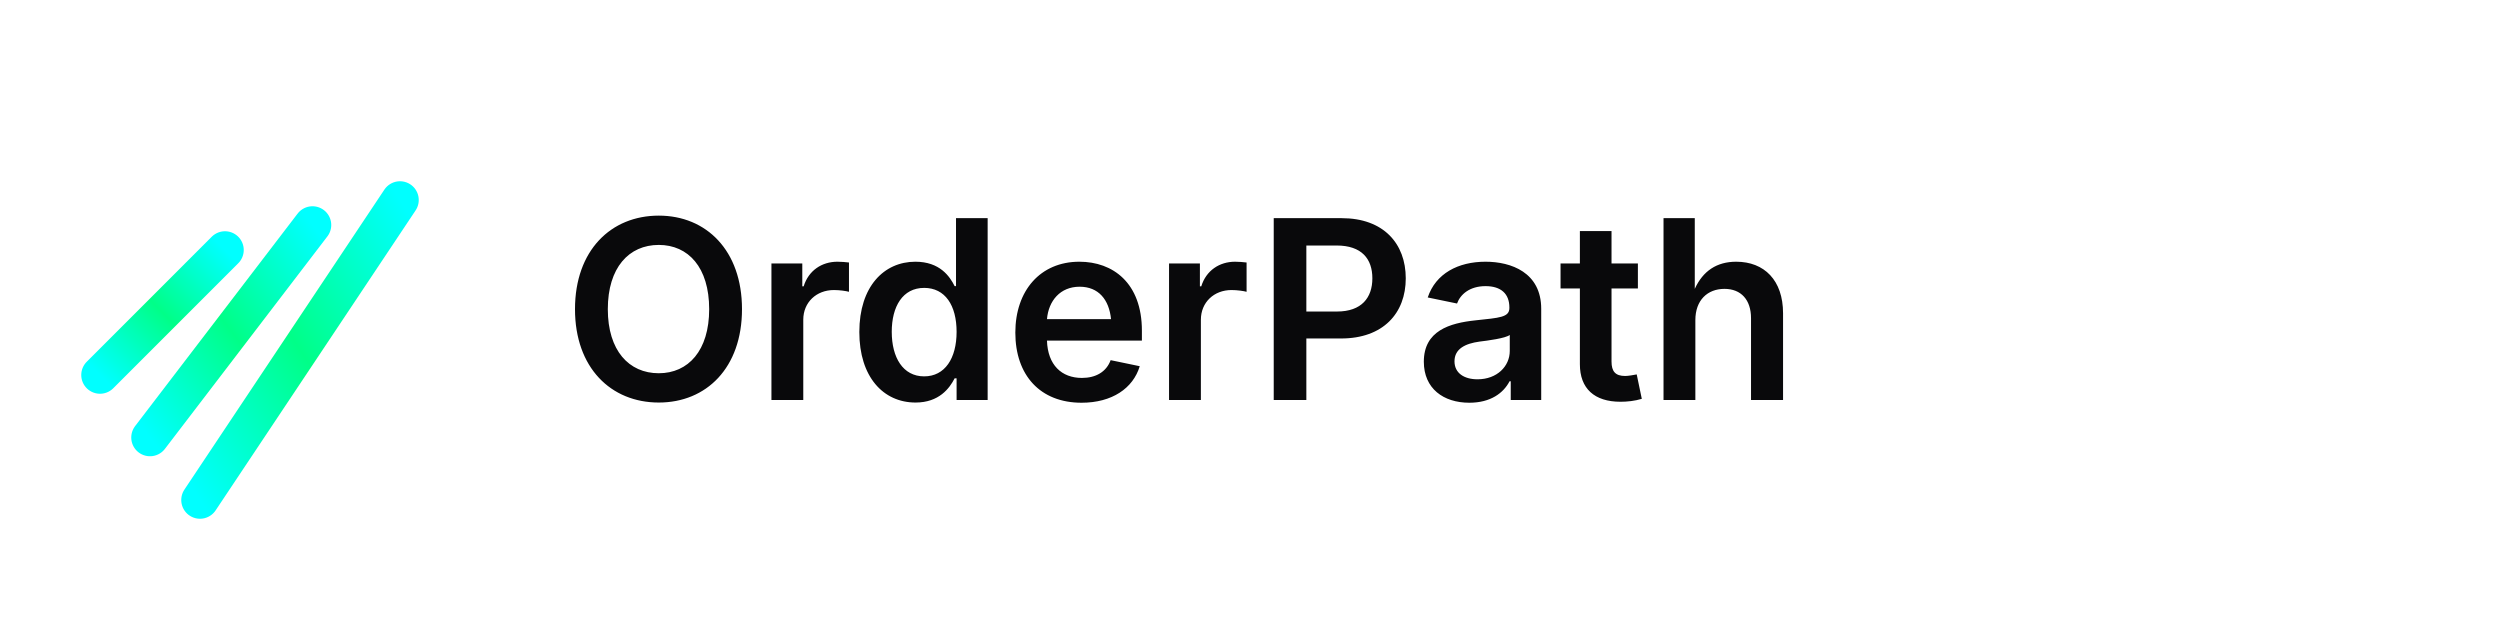
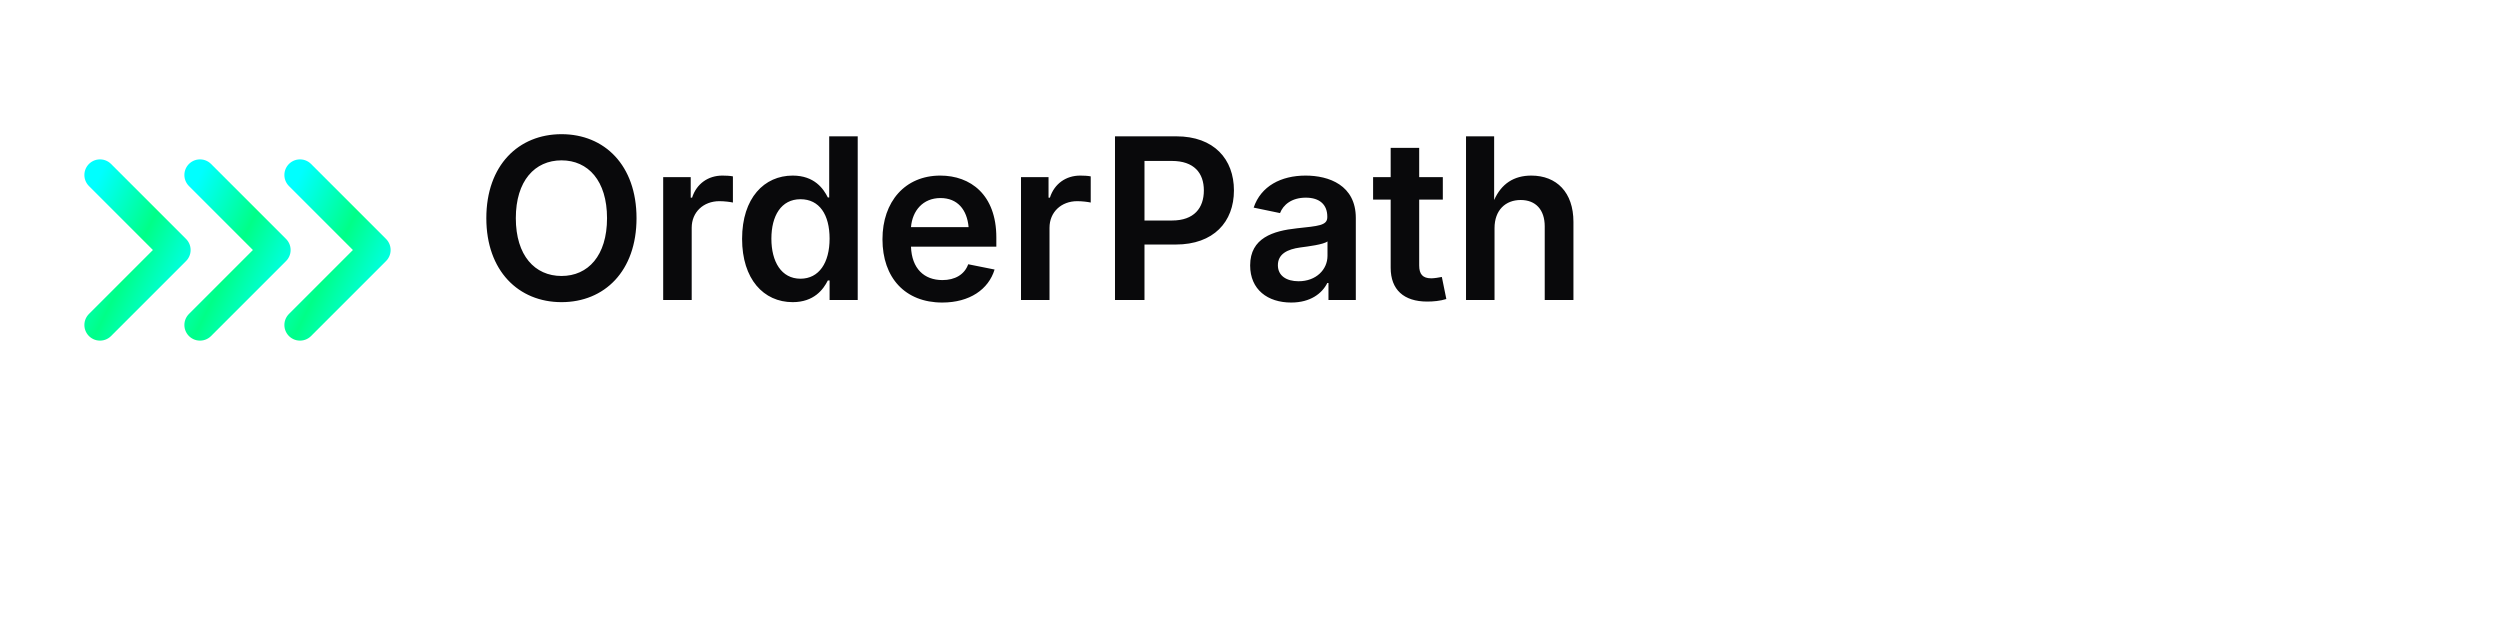
<svg xmlns="http://www.w3.org/2000/svg" viewBox="0 0 200 50" fill="none">
  <defs>
-     <linearGradient id="pathGradient" x1="0%" y1="100%" x2="100%" y2="0%">
+     <linearGradient id="pathGradient" x1="0%" y1="0%" x2="100%" y2="100%">
      <stop offset="0%" stop-color="#00ffff" />
      <stop offset="50%" stop-color="#00ff88" />
      <stop offset="100%" stop-color="#00ffff" />
    </linearGradient>
  </defs>
  <g>
-     <path d="M 8 30 L 18 20" fill="none" stroke="url(#pathGradient)" stroke-width="3" stroke-linecap="round" stroke-linejoin="round" />
-     <path d="M 12 35 L 25 18" fill="none" stroke="url(#pathGradient)" stroke-width="3" stroke-linecap="round" stroke-linejoin="round" />
-     <path d="M 16 40 L 32 16" fill="none" stroke="url(#pathGradient)" stroke-width="3" stroke-linecap="round" stroke-linejoin="round" />
+     <path d="M 8 14 L 14 20 L 8 26" fill="none" stroke="url(#pathGradient)" stroke-width="2.5" stroke-linecap="round" stroke-linejoin="round" />
+     <path d="M 16 14 L 22 20 L 16 26" fill="none" stroke="url(#pathGradient)" stroke-width="2.5" stroke-linecap="round" stroke-linejoin="round" />
+     <path d="M 24 14 L 30 20 L 24 26" fill="none" stroke="url(#pathGradient)" stroke-width="2.5" stroke-linecap="round" stroke-linejoin="round" />
  </g>
-   <text x="45" y="32" font-family="system-ui, -apple-system, sans-serif" font-size="20" font-weight="600" fill="#09090B">OrderPath</text>
+   <text x="38" y="24" font-family="system-ui, -apple-system, sans-serif" font-size="18" font-weight="600" fill="#09090B">OrderPath</text>
</svg>
